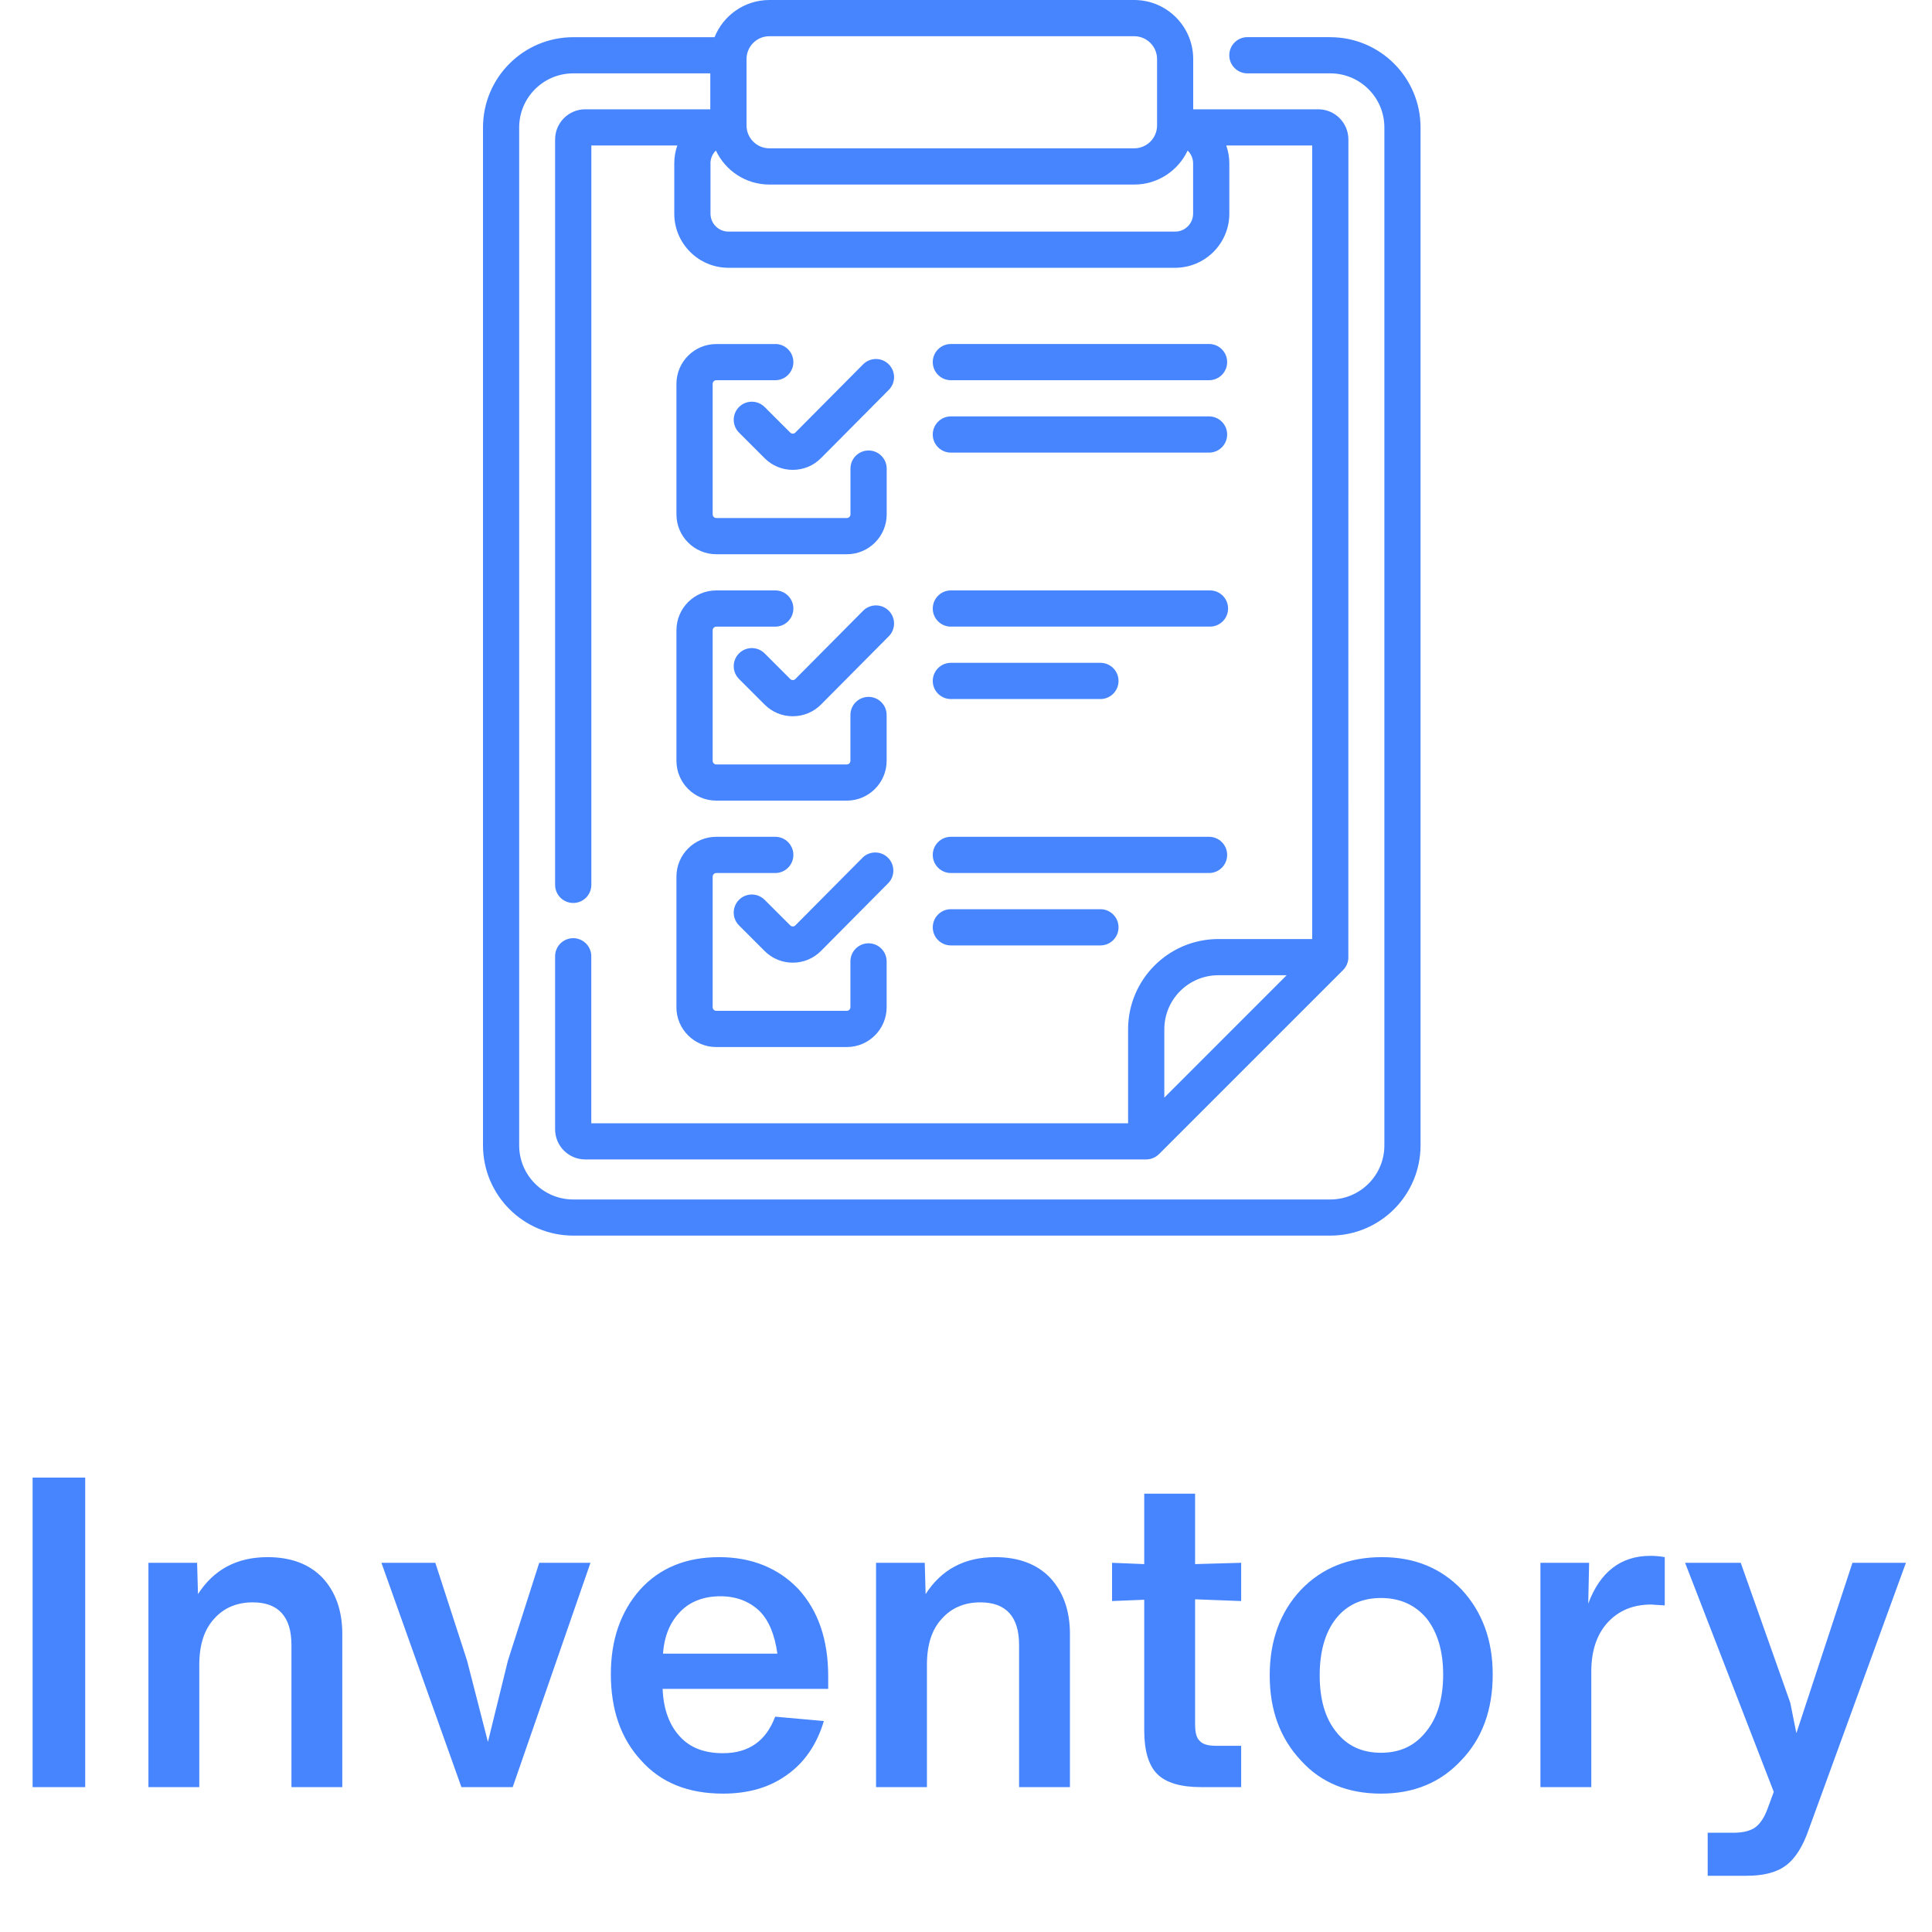
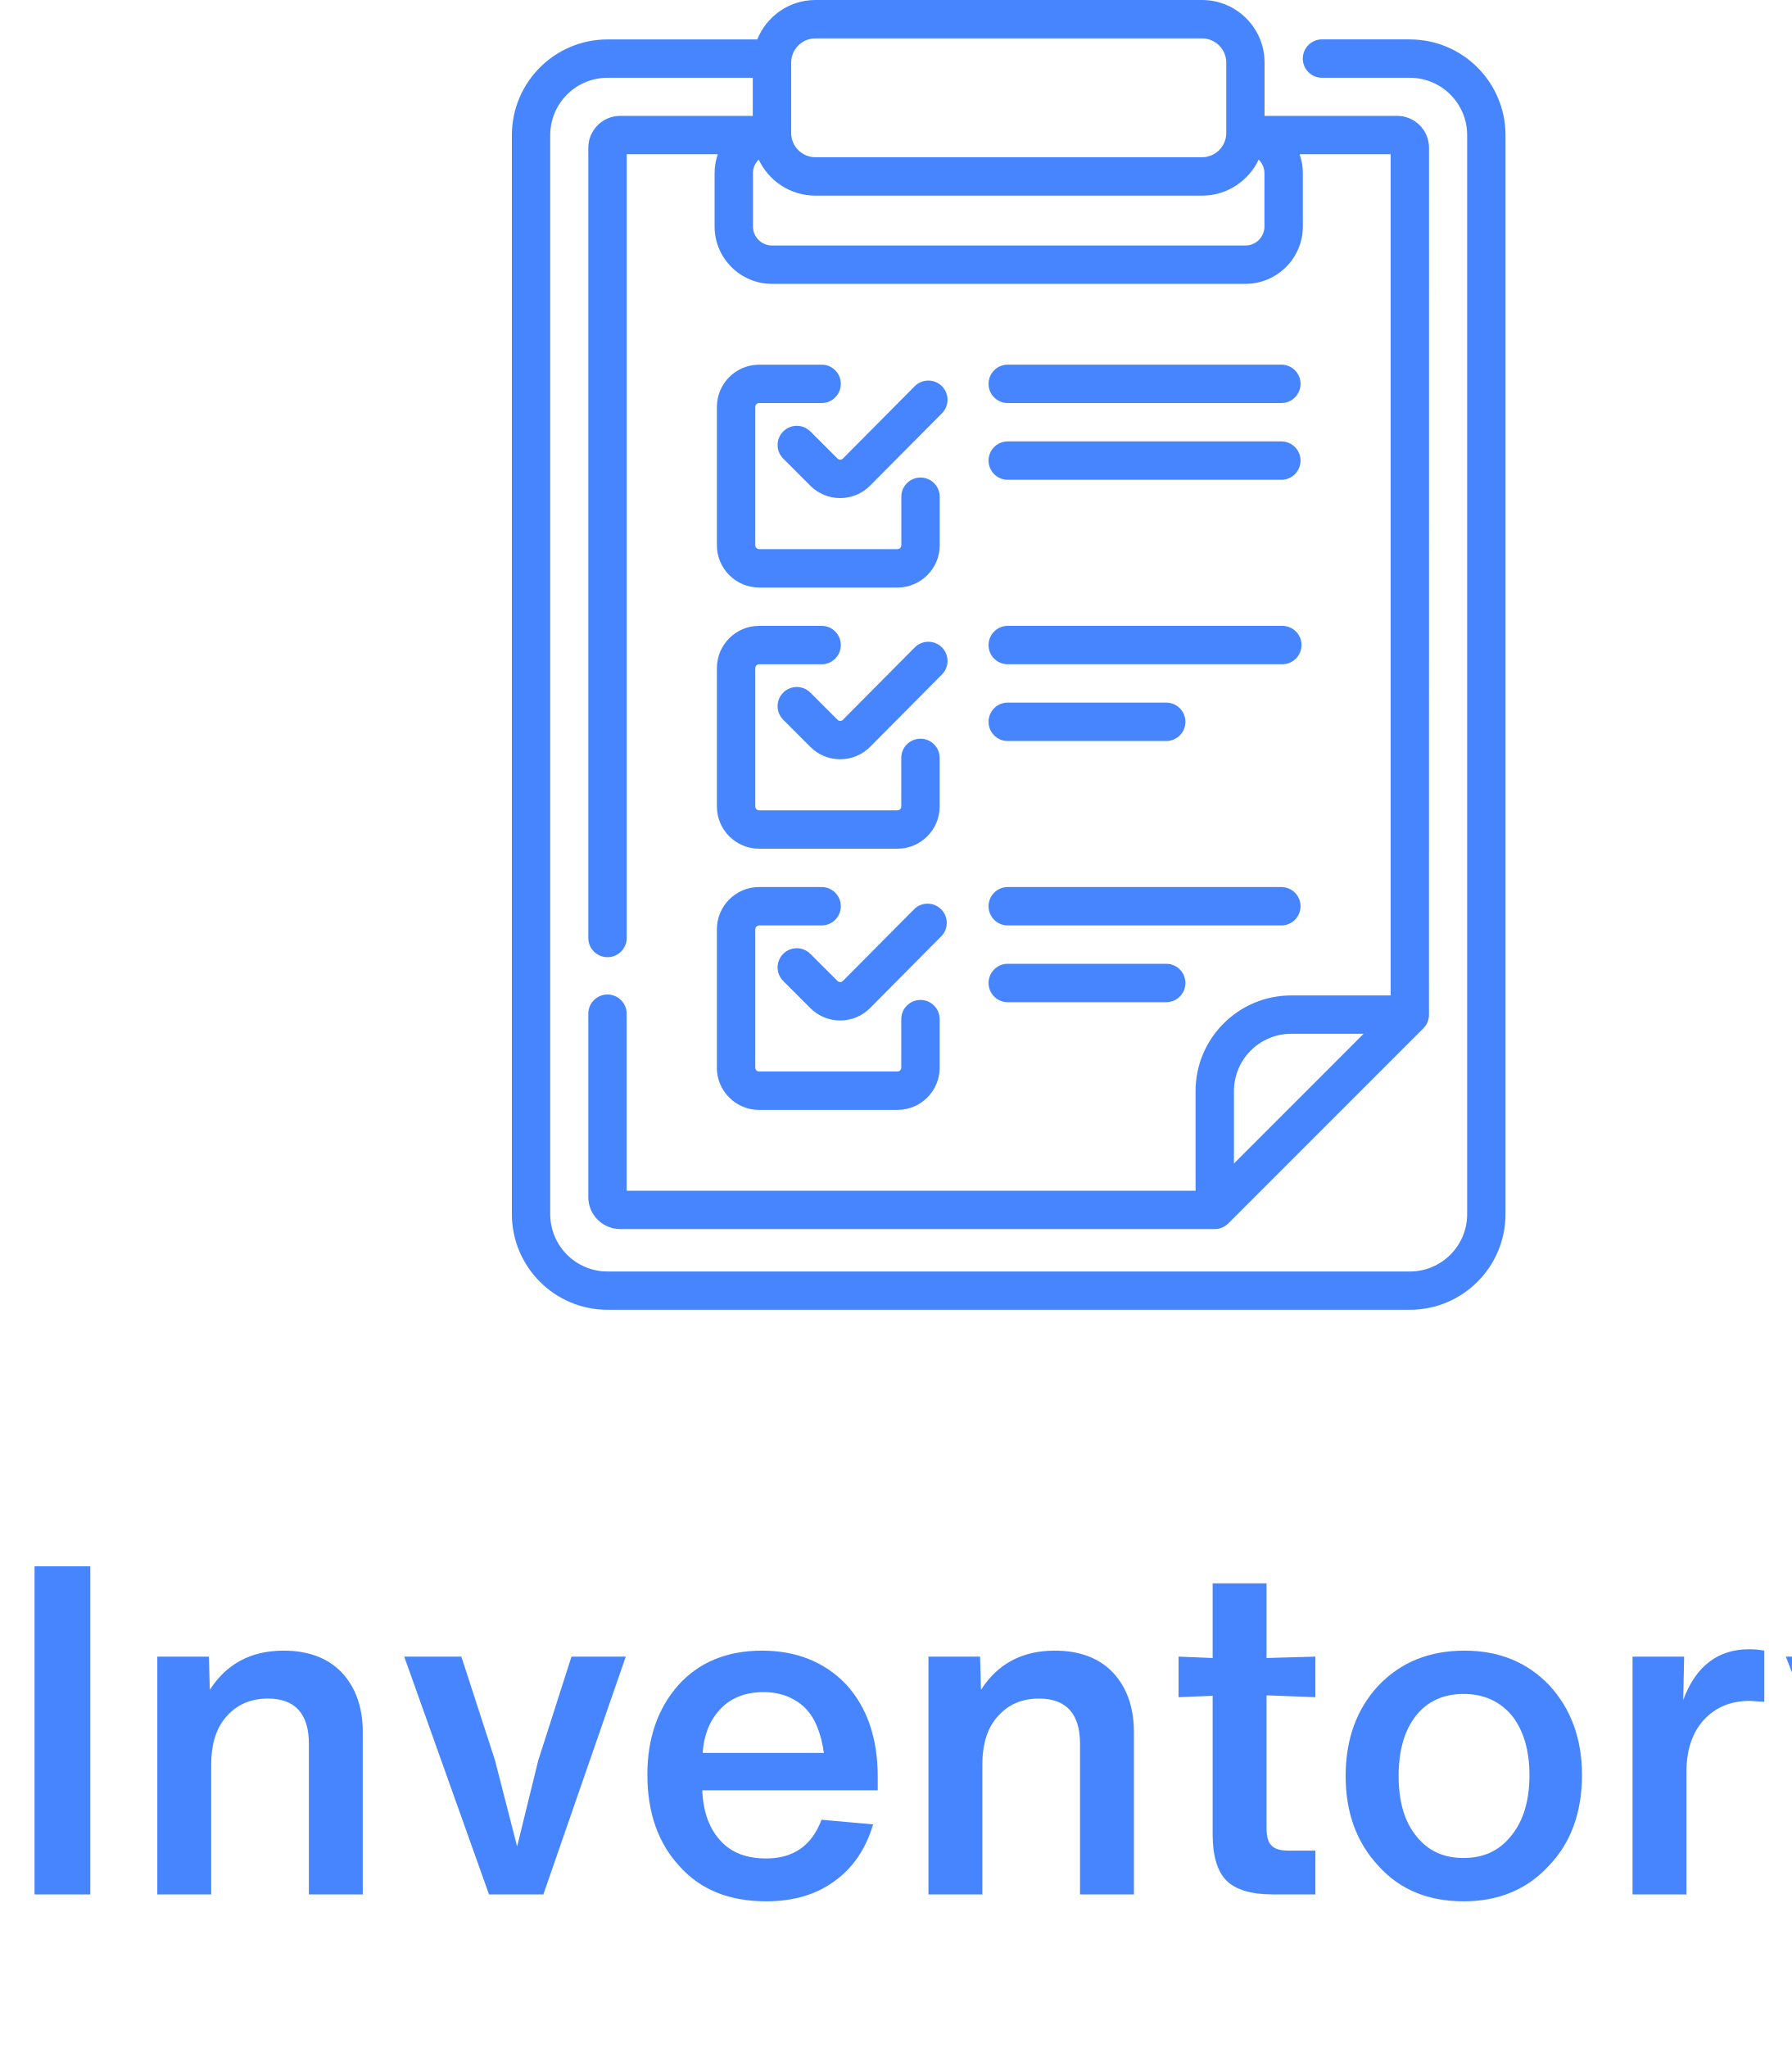
- <svg xmlns="http://www.w3.org/2000/svg" fill="none" viewBox="0 0 40 40">
+ <svg xmlns="http://www.w3.org/2000/svg" fill="none" viewBox="0 0 35 40">
  <path fill="#4785FE" d="M1.764 37v-6.408H.675V37h1.089zm3.775-4.761c-.639 0-1.116.261-1.44.765l-.018-.648H3.073V37h1.053v-2.529c0-.414.1-.729.306-.954.198-.225.468-.342.801-.342.531 0 .801.297.801.882V37h1.053v-3.168c0-.495-.144-.882-.414-1.17-.27-.279-.648-.423-1.134-.423zm4.977 2.142l-.414 1.683-.432-1.683-.657-2.025H7.897L9.553 37h1.062l1.61-4.644h-1.061l-.648 2.025zm6.631.324c0-.756-.207-1.359-.62-1.809-.415-.432-.964-.657-1.639-.657-.684 0-1.233.225-1.638.675-.405.459-.603 1.044-.603 1.746 0 .738.207 1.332.621 1.782.414.468.981.693 1.701.693.522 0 .963-.126 1.323-.387.36-.252.621-.63.765-1.116l-1.008-.09c-.189.504-.549.756-1.08.756-.378 0-.675-.108-.89-.342-.217-.234-.343-.558-.36-.99h3.428v-.261zm-1.422-1.35c.198.198.315.495.37.882h-2.368c.027-.378.153-.666.37-.882.197-.198.476-.306.818-.306.333 0 .603.108.81.306zm4.879-1.116c-.64 0-1.116.261-1.44.765l-.018-.648h-1.008V37h1.053v-2.529c0-.414.099-.729.306-.954.198-.225.468-.342.8-.342.532 0 .802.297.802.882V37h1.053v-3.168c0-.495-.144-.882-.414-1.17-.27-.279-.648-.423-1.134-.423zm5.093.909v-.792l-.954.027v-1.458H23.69v1.458l-.666-.027v.792l.666-.027v2.709c0 .414.09.72.27.9.18.18.486.27.9.27h.837v-.855h-.513c-.162 0-.279-.027-.342-.099-.072-.063-.099-.18-.099-.351v-2.583l.954.036zm4.56 3.294c.432-.45.648-1.044.648-1.773 0-.711-.216-1.296-.64-1.755-.431-.45-.98-.675-1.655-.675-.684 0-1.242.225-1.674.675-.432.459-.648 1.053-.648 1.773s.216 1.305.648 1.764c.414.459.972.684 1.656.684.675 0 1.233-.225 1.665-.693zm-1.665-.153c-.396 0-.702-.144-.927-.432-.234-.288-.342-.684-.342-1.17 0-.486.108-.882.333-1.17.225-.288.54-.432.936-.432s.71.144.945.423c.225.288.342.675.342 1.161 0 .495-.117.891-.351 1.179-.234.297-.54.441-.936.441zm5.578-4.077c-.612 0-1.044.333-1.287.99l.018-.846h-1.008V37h1.053v-2.394c0-.432.117-.774.342-1.017.225-.243.522-.369.9-.369 0 0 .099.009.279.018v-.999a1.657 1.657 0 00-.297-.027zm3.022 3.672l-.126-.63-1.026-2.898h-1.152l1.836 4.743-.126.342c-.072.198-.162.324-.261.396-.108.072-.252.108-.45.108h-.531v.891h.801c.342 0 .612-.063.81-.207.198-.144.36-.396.486-.765l2.007-5.508h-1.107l-1.161 3.528zM17.87 17.746l-1.403 1.413a.074.074 0 01-.053.022.074.074 0 01-.053-.022l-.521-.52a.375.375 0 10-.53.53l.52.52a.819.819 0 00.584.242h.001c.22 0 .428-.087.584-.244l1.402-1.413a.375.375 0 00-.531-.528zm.53-10.204a.375.375 0 00-.53.001l-1.403 1.413a.074.074 0 01-.053.022.074.074 0 01-.053-.022l-.521-.52a.375.375 0 10-.53.53l.52.52a.819.819 0 00.584.242h.001c.22 0 .428-.087.584-.244l1.403-1.412a.375.375 0 00-.002-.53zm0 5.101a.375.375 0 00-.53.002l-1.403 1.413a.074.074 0 01-.053.022.074.074 0 01-.053-.022l-.521-.521a.375.375 0 10-.53.53l.52.52a.819.819 0 00.584.242h.001a.82.82 0 00.584-.243l1.403-1.413a.375.375 0 00-.002-.53zm-2.35-5.52H14.83a.825.825 0 00-.825.824v2.703c0 .455.37.825.825.825h2.703c.455 0 .825-.37.825-.825v-.948a.375.375 0 10-.75 0v.948a.075.075 0 01-.075.075H14.83a.075.075 0 01-.075-.075V7.947c0-.041.034-.075.075-.075h1.221a.375.375 0 100-.75zM27.544.769h-1.718a.375.375 0 100 .75h1.718a1.12 1.12 0 011.118 1.118v21.078a1.12 1.12 0 01-1.118 1.119H11.868a1.12 1.12 0 01-1.119-1.119V2.637a1.12 1.12 0 011.119-1.118h2.838v.744h-2.59a.624.624 0 00-.623.623V18.32a.375.375 0 10.75 0V3.012h1.78a1.117 1.117 0 00-.063.372v1.04c0 .617.503 1.12 1.12 1.12h9.25c.619 0 1.122-.503 1.122-1.12v-1.04c0-.13-.023-.256-.064-.372h1.78v16.43h-1.944a1.87 1.87 0 00-1.868 1.869v1.945H12.242v-3.438a.375.375 0 10-.749 0v3.564c0 .344.28.623.624.623H23.73c.1 0 .195-.04.265-.11h.001l3.812-3.812a.378.378 0 00.108-.241l.001-16.956a.624.624 0 00-.623-.623h-2.59v-1.04C24.705.549 24.157 0 23.483 0h-7.554c-.514 0-.955.32-1.135.77h-2.926A1.87 1.87 0 0010 2.636v21.078a1.87 1.87 0 001.868 1.868h15.676a1.87 1.87 0 001.867-1.867V2.636A1.87 1.87 0 0027.544.77zm-3.438 21.957V21.31a1.12 1.12 0 011.118-1.119h1.415l-2.533 2.534zm-8.65-21.503c0-.261.212-.473.473-.473h7.554c.26 0 .473.212.473.473v1.375a.474.474 0 01-.473.473h-7.554a.474.474 0 01-.473-.473V1.223zm-.747 2.16a.37.37 0 01.113-.266c.196.416.618.704 1.107.704h7.554c.488 0 .91-.288 1.106-.704a.37.37 0 01.113.267v1.04a.372.372 0 01-.372.371h-9.25a.372.372 0 01-.37-.372v-1.04zm-.704 12.369c0 .454.37.824.824.824h2.703c.455 0 .825-.37.825-.824v-.949a.375.375 0 10-.75 0v.949a.075.075 0 01-.075.075H14.83a.075.075 0 01-.075-.075v-2.704c0-.04.034-.074.075-.074h1.221a.375.375 0 100-.75H14.83a.825.825 0 00-.825.825v2.703zm5.682 2.323h5.345a.375.375 0 100-.75h-5.345a.375.375 0 000 .75zm-5.683 2.778c0 .455.37.825.825.825h2.703c.455 0 .825-.37.825-.825v-.948a.375.375 0 10-.75 0v.948a.075.075 0 01-.075.075H14.83a.075.075 0 01-.075-.075V18.15c0-.041.034-.075.075-.075h1.221a.375.375 0 100-.75H14.83a.825.825 0 00-.825.825v2.703zm5.683-1.279h3.096a.375.375 0 100-.75h-3.096a.375.375 0 000 .75zm0-5.101h3.096a.375.375 0 100-.75h-3.096a.375.375 0 100 .75zm0-1.5h5.345a.375.375 0 100-.749h-5.345a.375.375 0 000 .75zm0-3.602h5.345a.375.375 0 000-.75h-5.345a.375.375 0 000 .75zm0-1.499h5.345a.375.375 0 000-.75h-5.345a.375.375 0 000 .75z" />
</svg>
